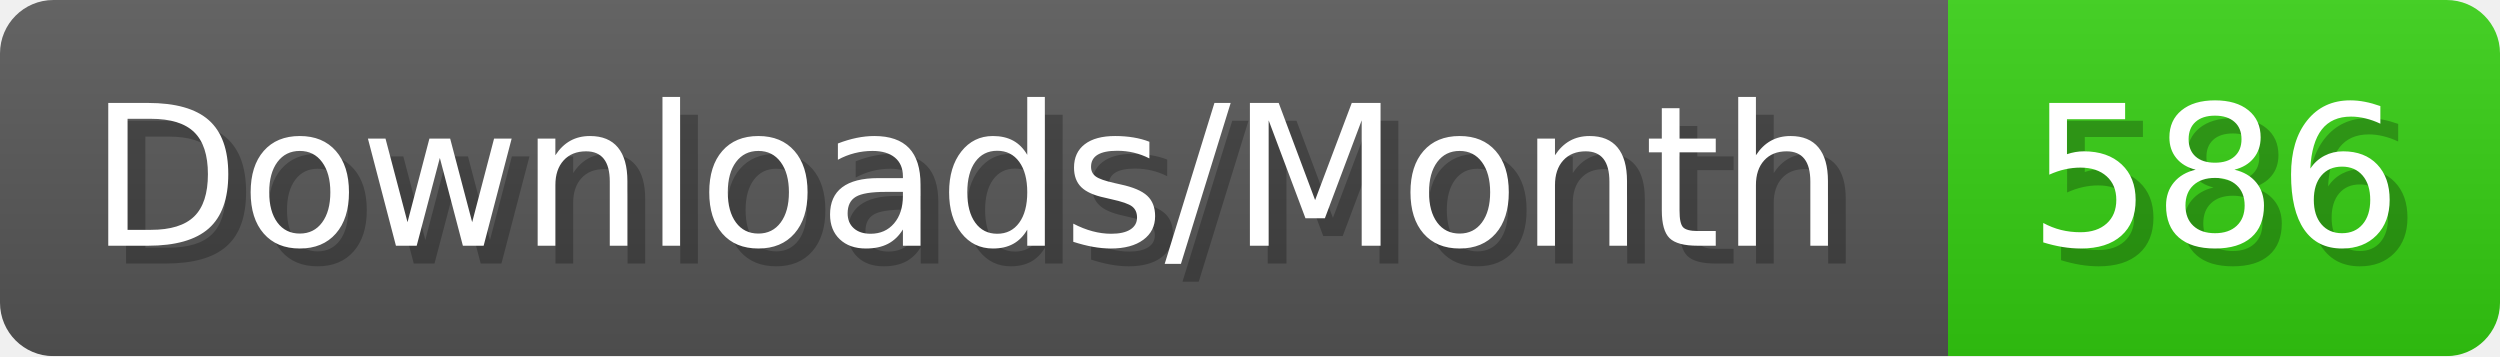
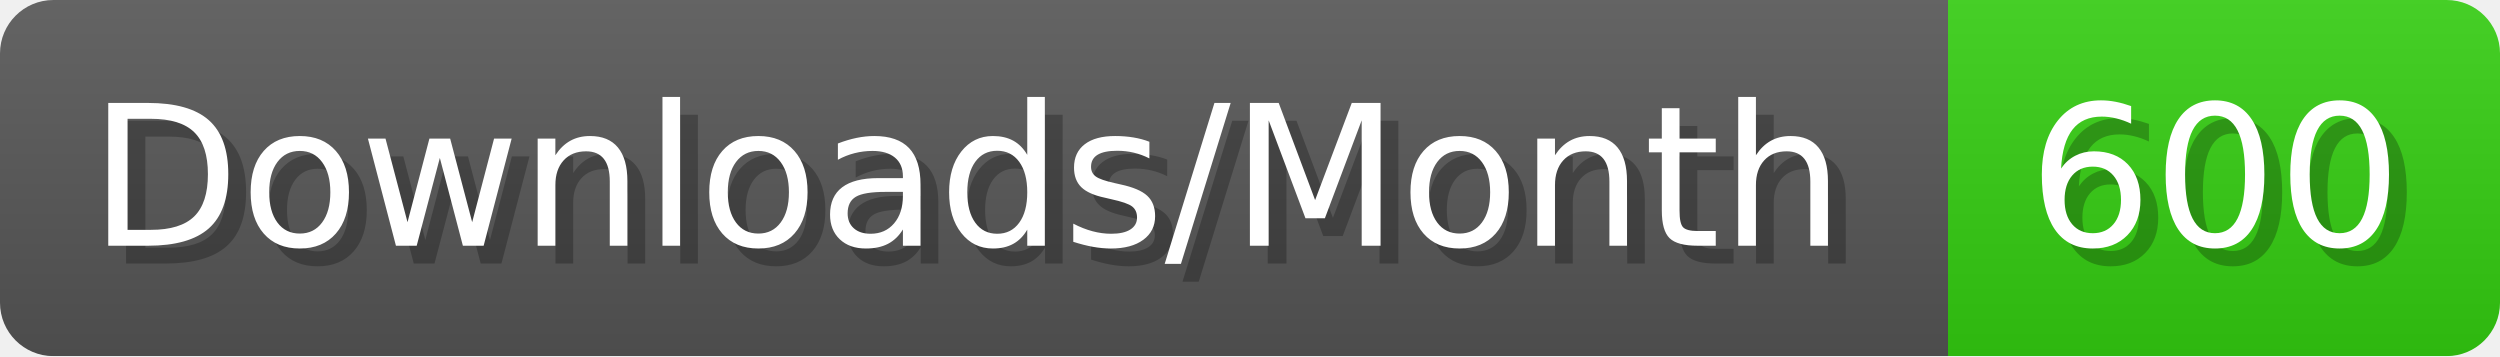
- <svg xmlns="http://www.w3.org/2000/svg" width="140.4" height="20" viewBox="0 0 1404 200" role="img" aria-label="Downloads/Month: 586">
+ <svg xmlns="http://www.w3.org/2000/svg" width="140.4" height="20" viewBox="0 0 1404 200" role="img" aria-label="Downloads/Month: 600">
  <linearGradient id="YlXUI" x2="0" y2="100%">
    <stop offset="0" stop-opacity=".1" stop-color="#EEE" />
    <stop offset="1" stop-opacity=".1" />
  </linearGradient>
  <mask id="JHhop">
    <rect width="1404" height="200" rx="30" fill="#FFF" />
  </mask>
  <g mask="url(#JHhop)">
    <rect width="1094" height="200" fill="#555" />
    <rect width="310" height="200" fill="#3C1" x="1094" />
    <rect width="1404" height="200" fill="url(#YlXUI)" />
  </g>
  <g aria-hidden="true" fill="#fff" text-anchor="start" font-family="Verdana,DejaVu Sans,sans-serif" font-size="110">
    <text x="60" y="148" textLength="994" fill="#000" opacity="0.25">Downloads/Month</text>
    <text x="50" y="138" textLength="994">Downloads/Month</text>
-     <text x="1149" y="148" textLength="210" fill="#000" opacity="0.25">586</text>
-     <text x="1139" y="138" textLength="210">586</text>
+     <text x="1149" y="148" textLength="210" fill="#000" opacity="0.25">600</text>
+     <text x="1139" y="138" textLength="210">600</text>
  </g>
</svg>
